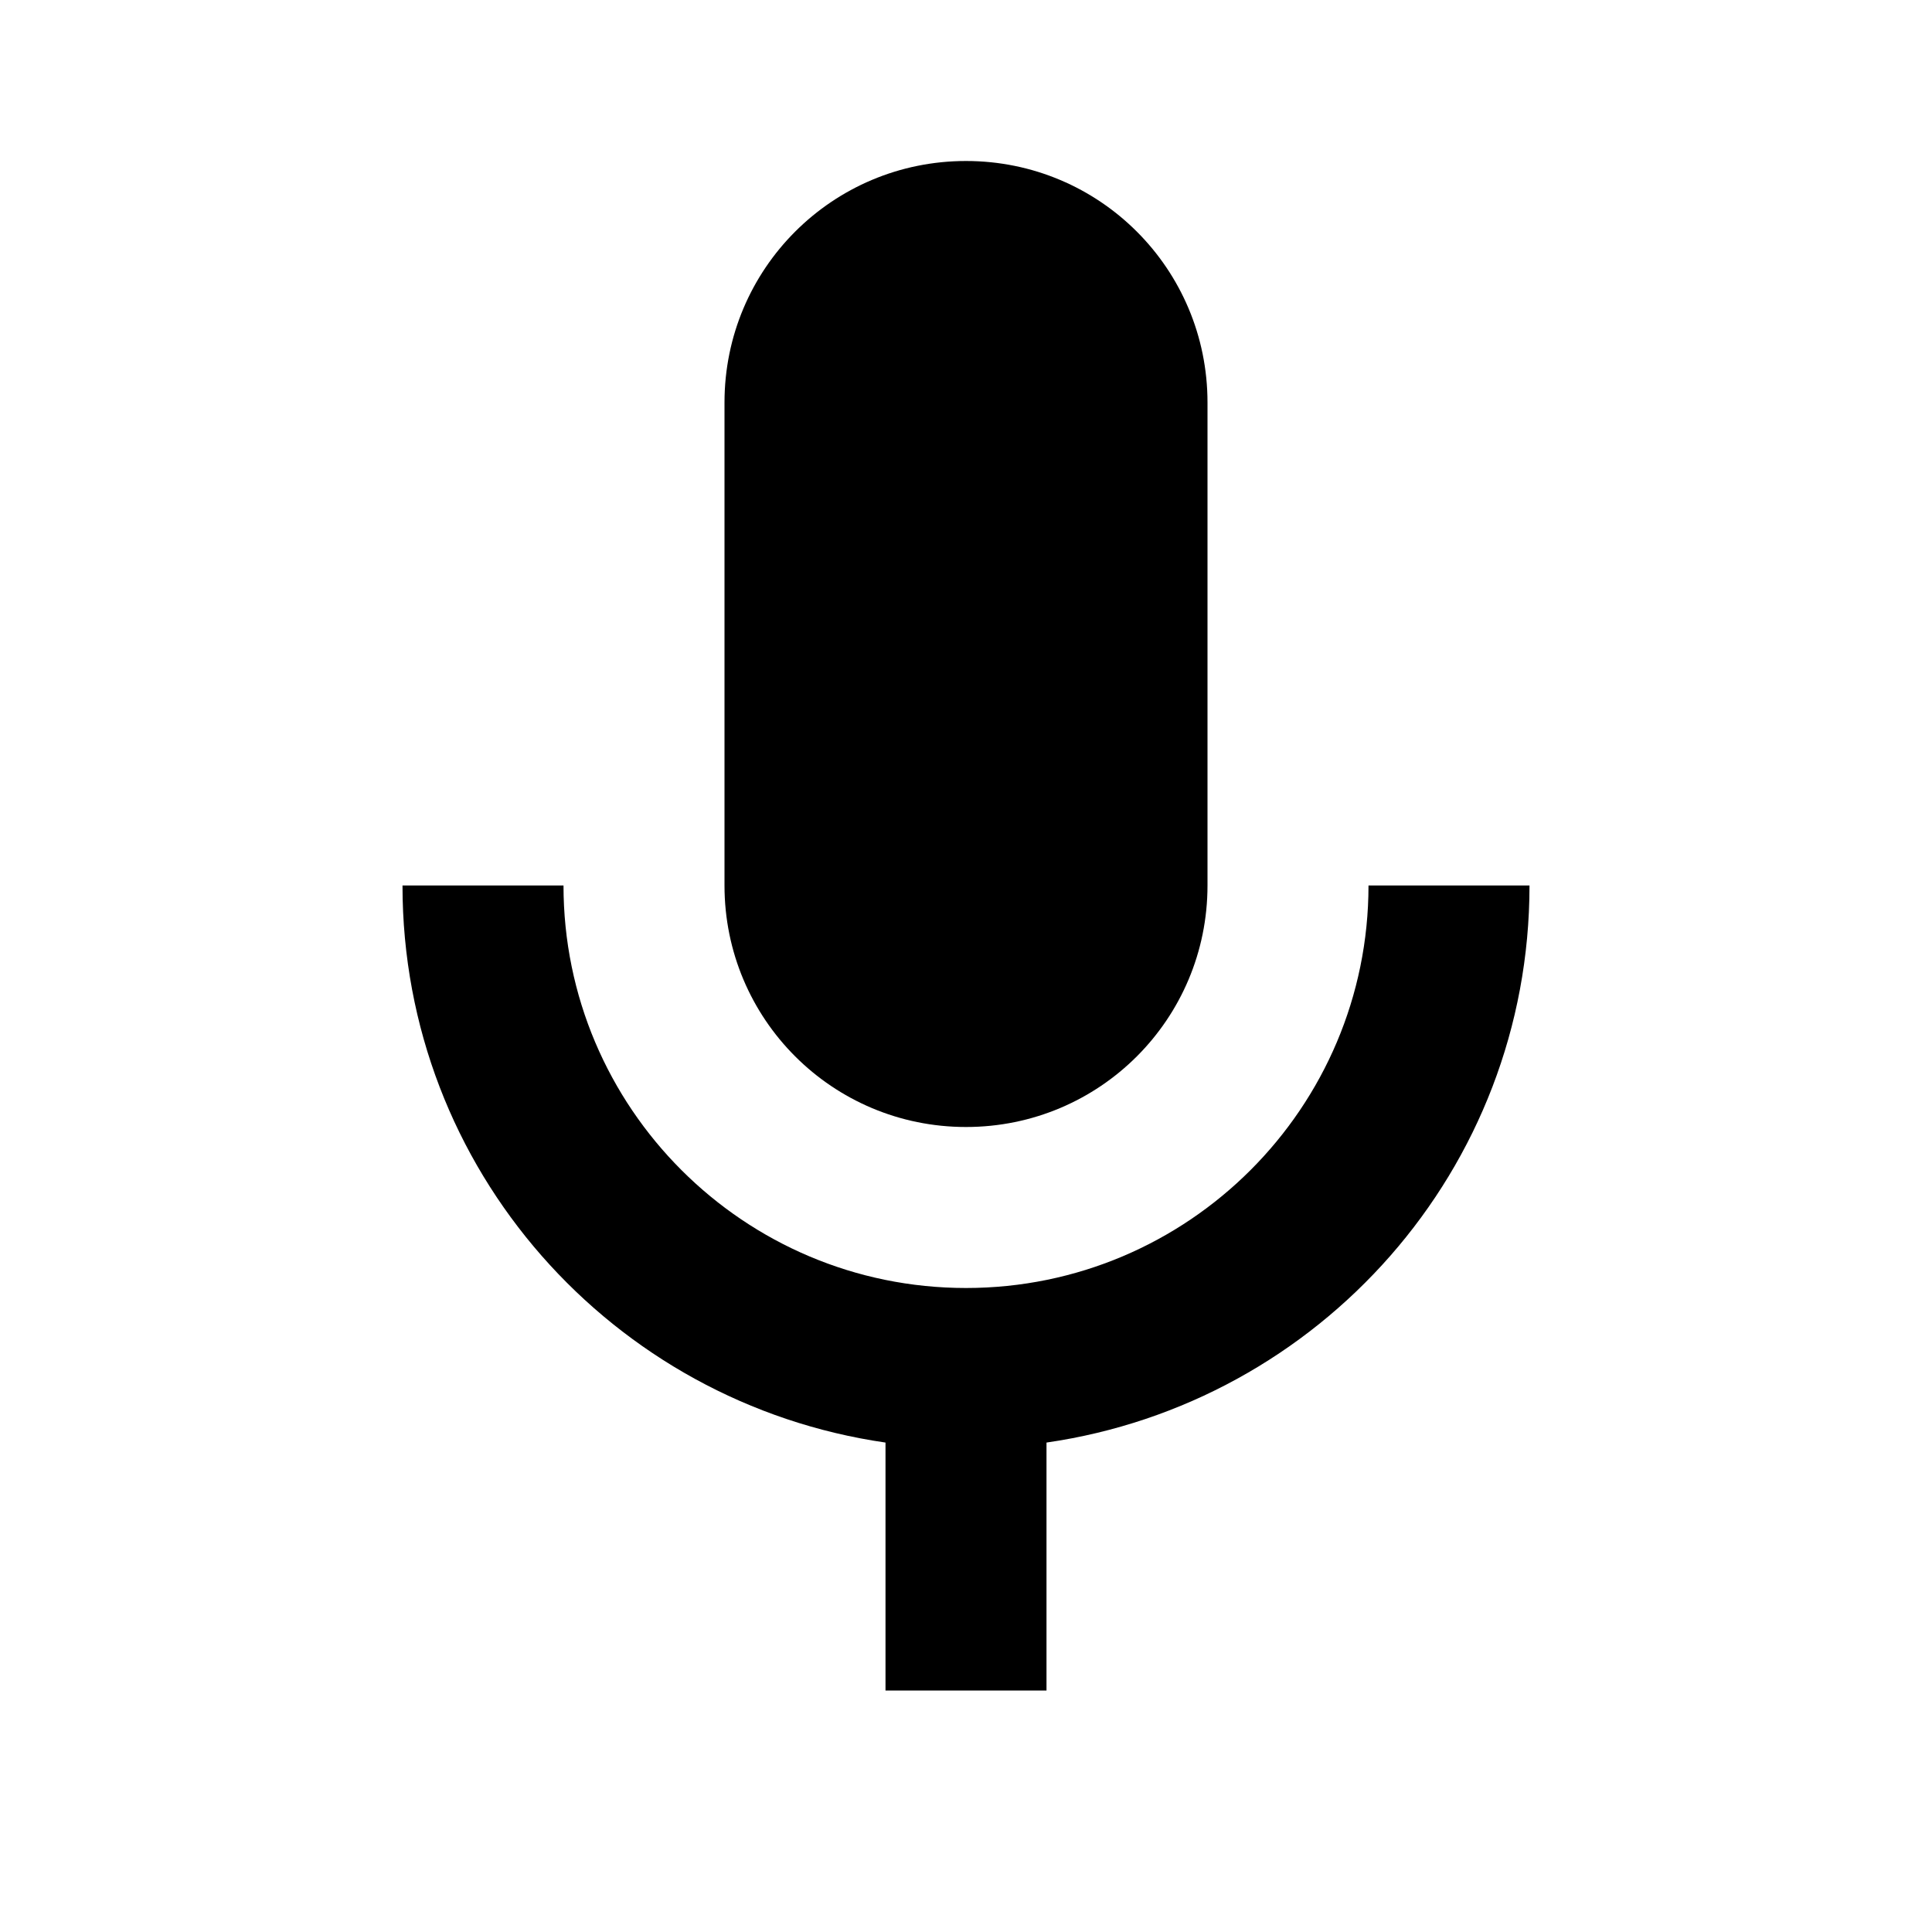
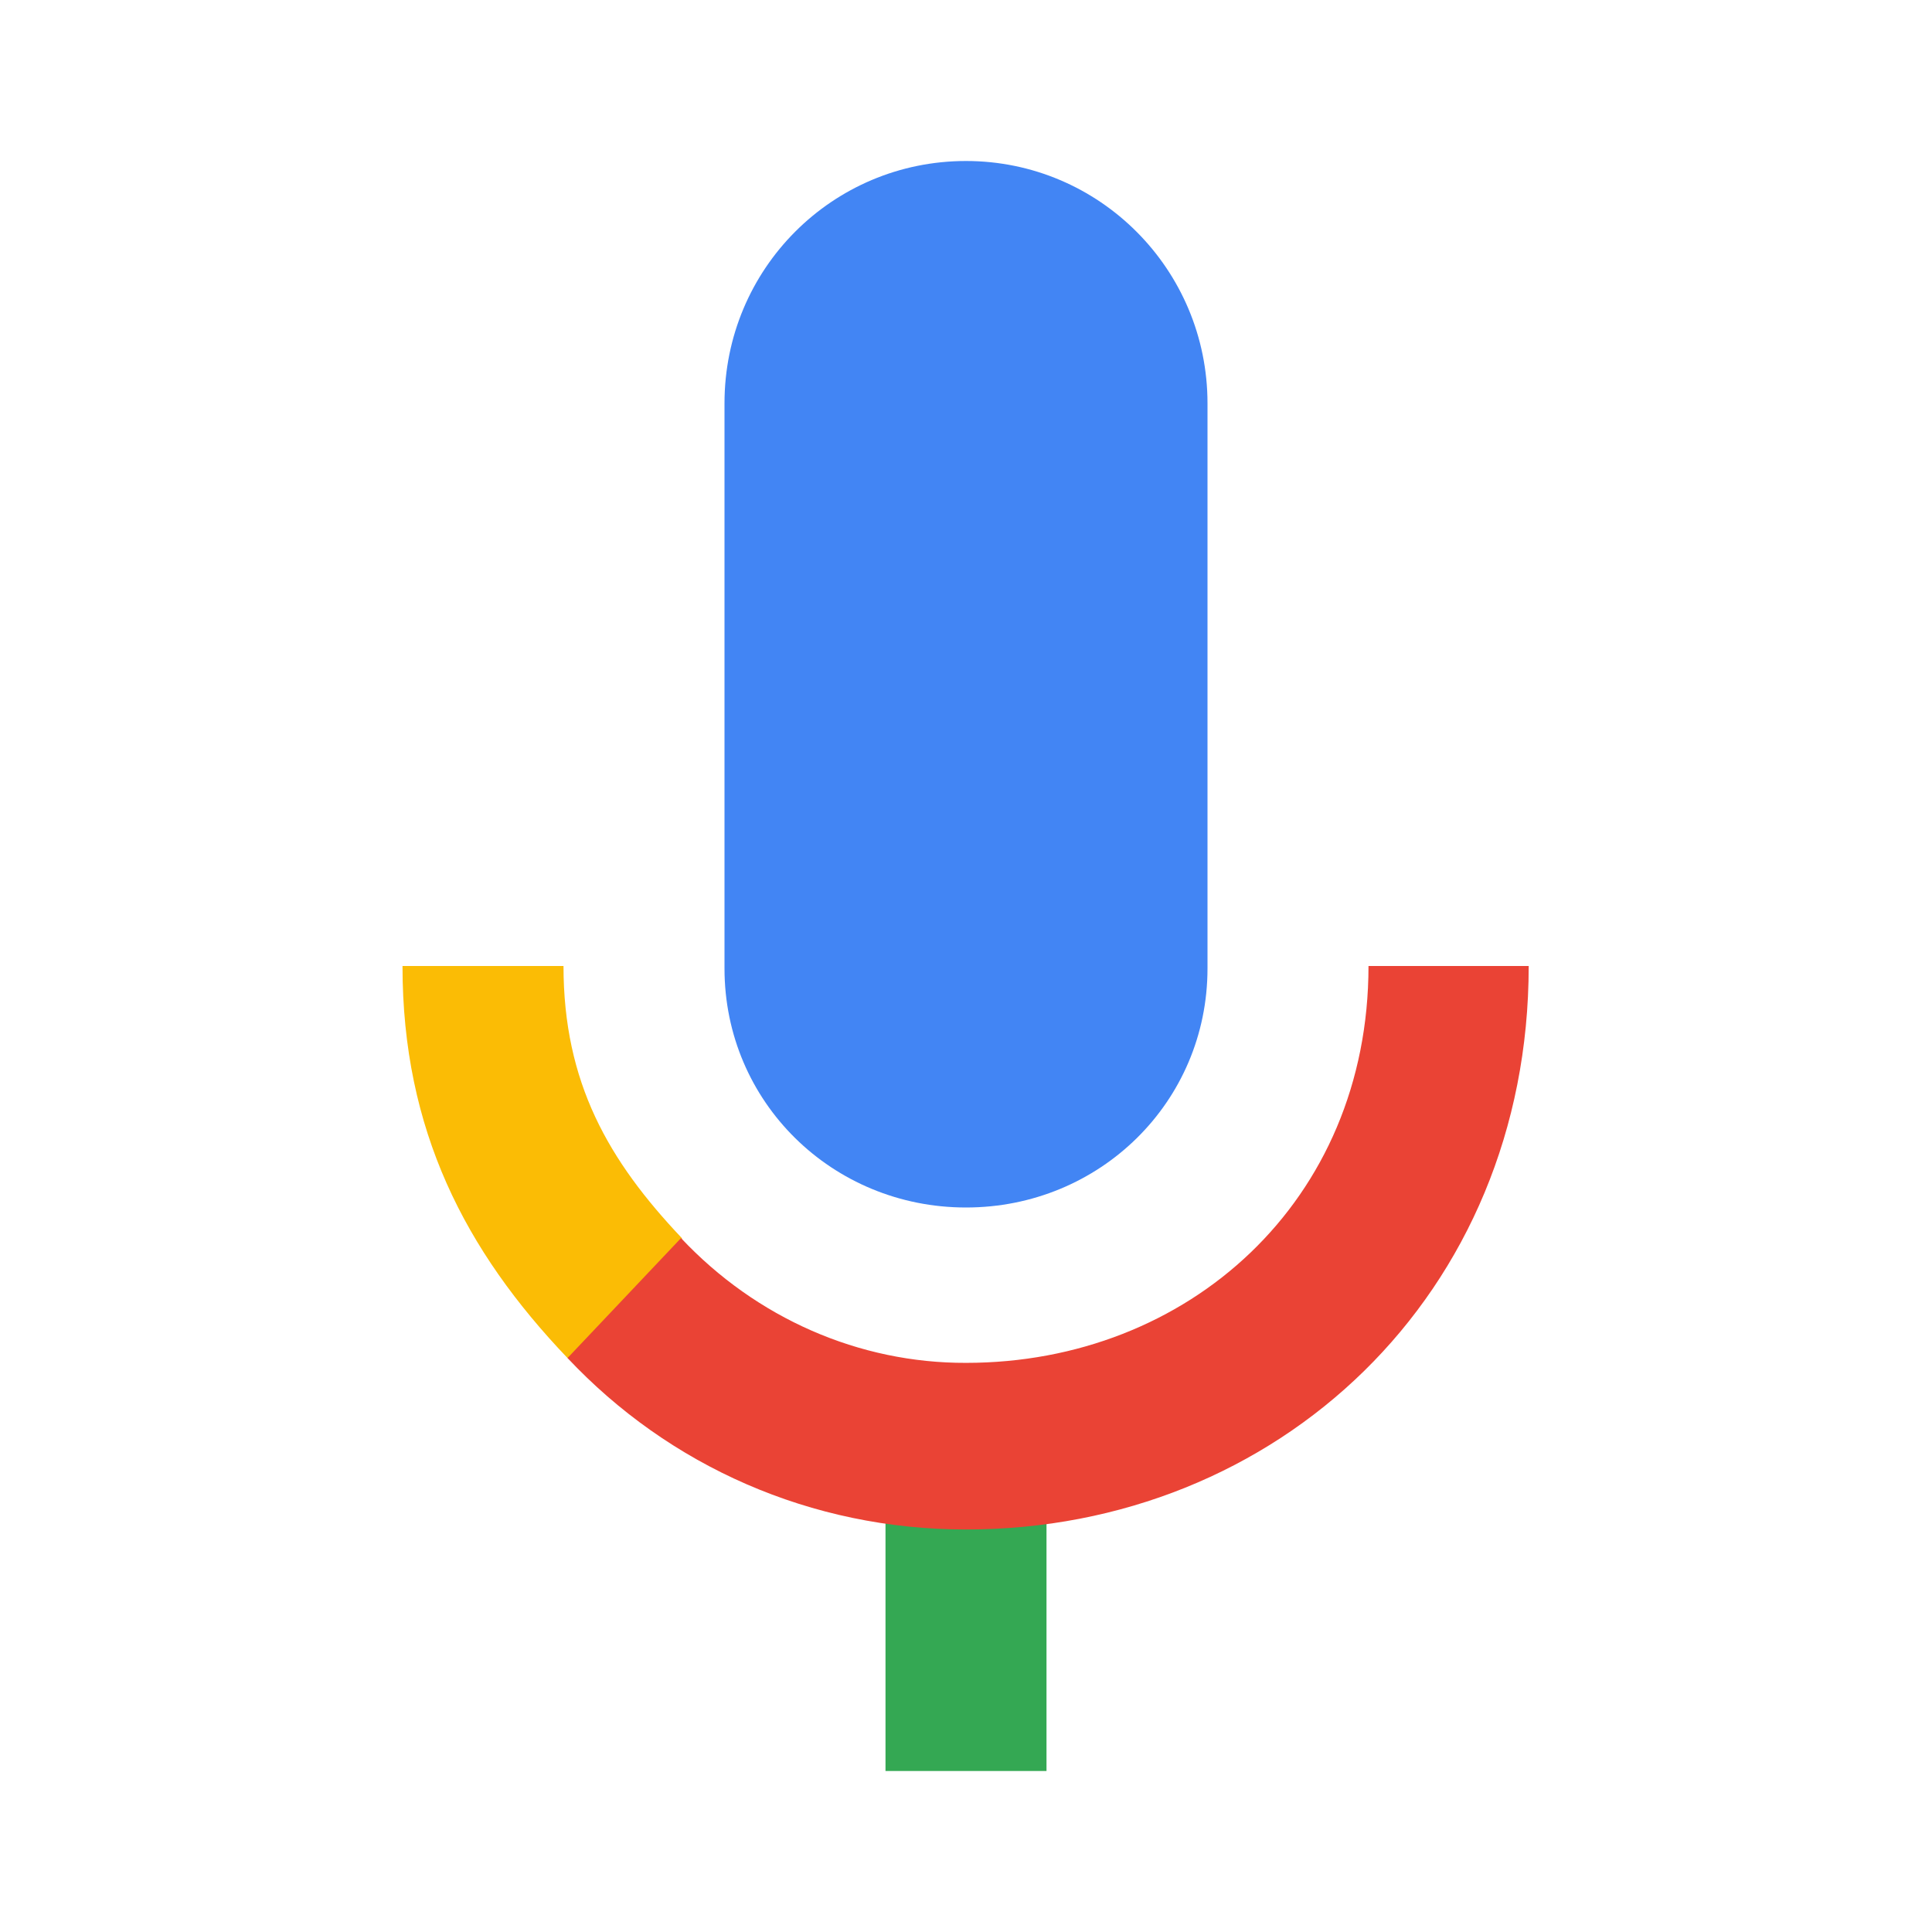
- <svg xmlns="http://www.w3.org/2000/svg" enable-background="new 0 0 24 24" height="24px" viewBox="0 0 24 24" width="24px" fill="#000000">
-   <g>
-     <rect fill="none" height="24" width="24" />
-     <rect fill="none" height="24" width="24" />
-     <rect fill="none" height="24" width="24" />
-   </g>
-   <g>
-     <g />
-     <g>
-       <path d="M12,14c1.66,0,3-1.34,3-3V5c0-1.66-1.34-3-3-3S9,3.34,9,5v6C9,12.66,10.34,14,12,14z" />
-       <path d="M17,11c0,2.76-2.24,5-5,5s-5-2.24-5-5H5c0,3.53,2.61,6.43,6,6.92V21h2v-3.08c3.39-0.49,6-3.39,6-6.92H17z" />
-     </g>
-   </g>
+ <svg xmlns="http://www.w3.org/2000/svg" focusable="false" viewBox="0 0 24 24">
+   <path fill="#4285f4" d="m12 15c1.66 0 3-1.31 3-2.97v-7.02c0-1.66-1.34-3.01-3-3.01s-3 1.34-3 3.01v7.02c0 1.66 1.34 2.97 3 2.97z" />
+   <path fill="#34a853" d="m11 18.08h2v3.92h-2z" />
+   <path fill="#fbbc05" d="m7.05 16.87c-1.27-1.33-2.05-2.83-2.05-4.87h2c0 1.45 0.56 2.42 1.47 3.38v0.32l-1.15 1.18z" />
+   <path fill="#ea4335" d="m12 16.93a4.97 5.25 0 0 1 -3.54 -1.55l-1.41 1.49c1.26 1.34 3.02 2.13 4.95 2.13 3.87 0 6.99-2.92 6.99-7h-1.99c0 2.92-2.24 4.93-5 4.93z" />
</svg>
